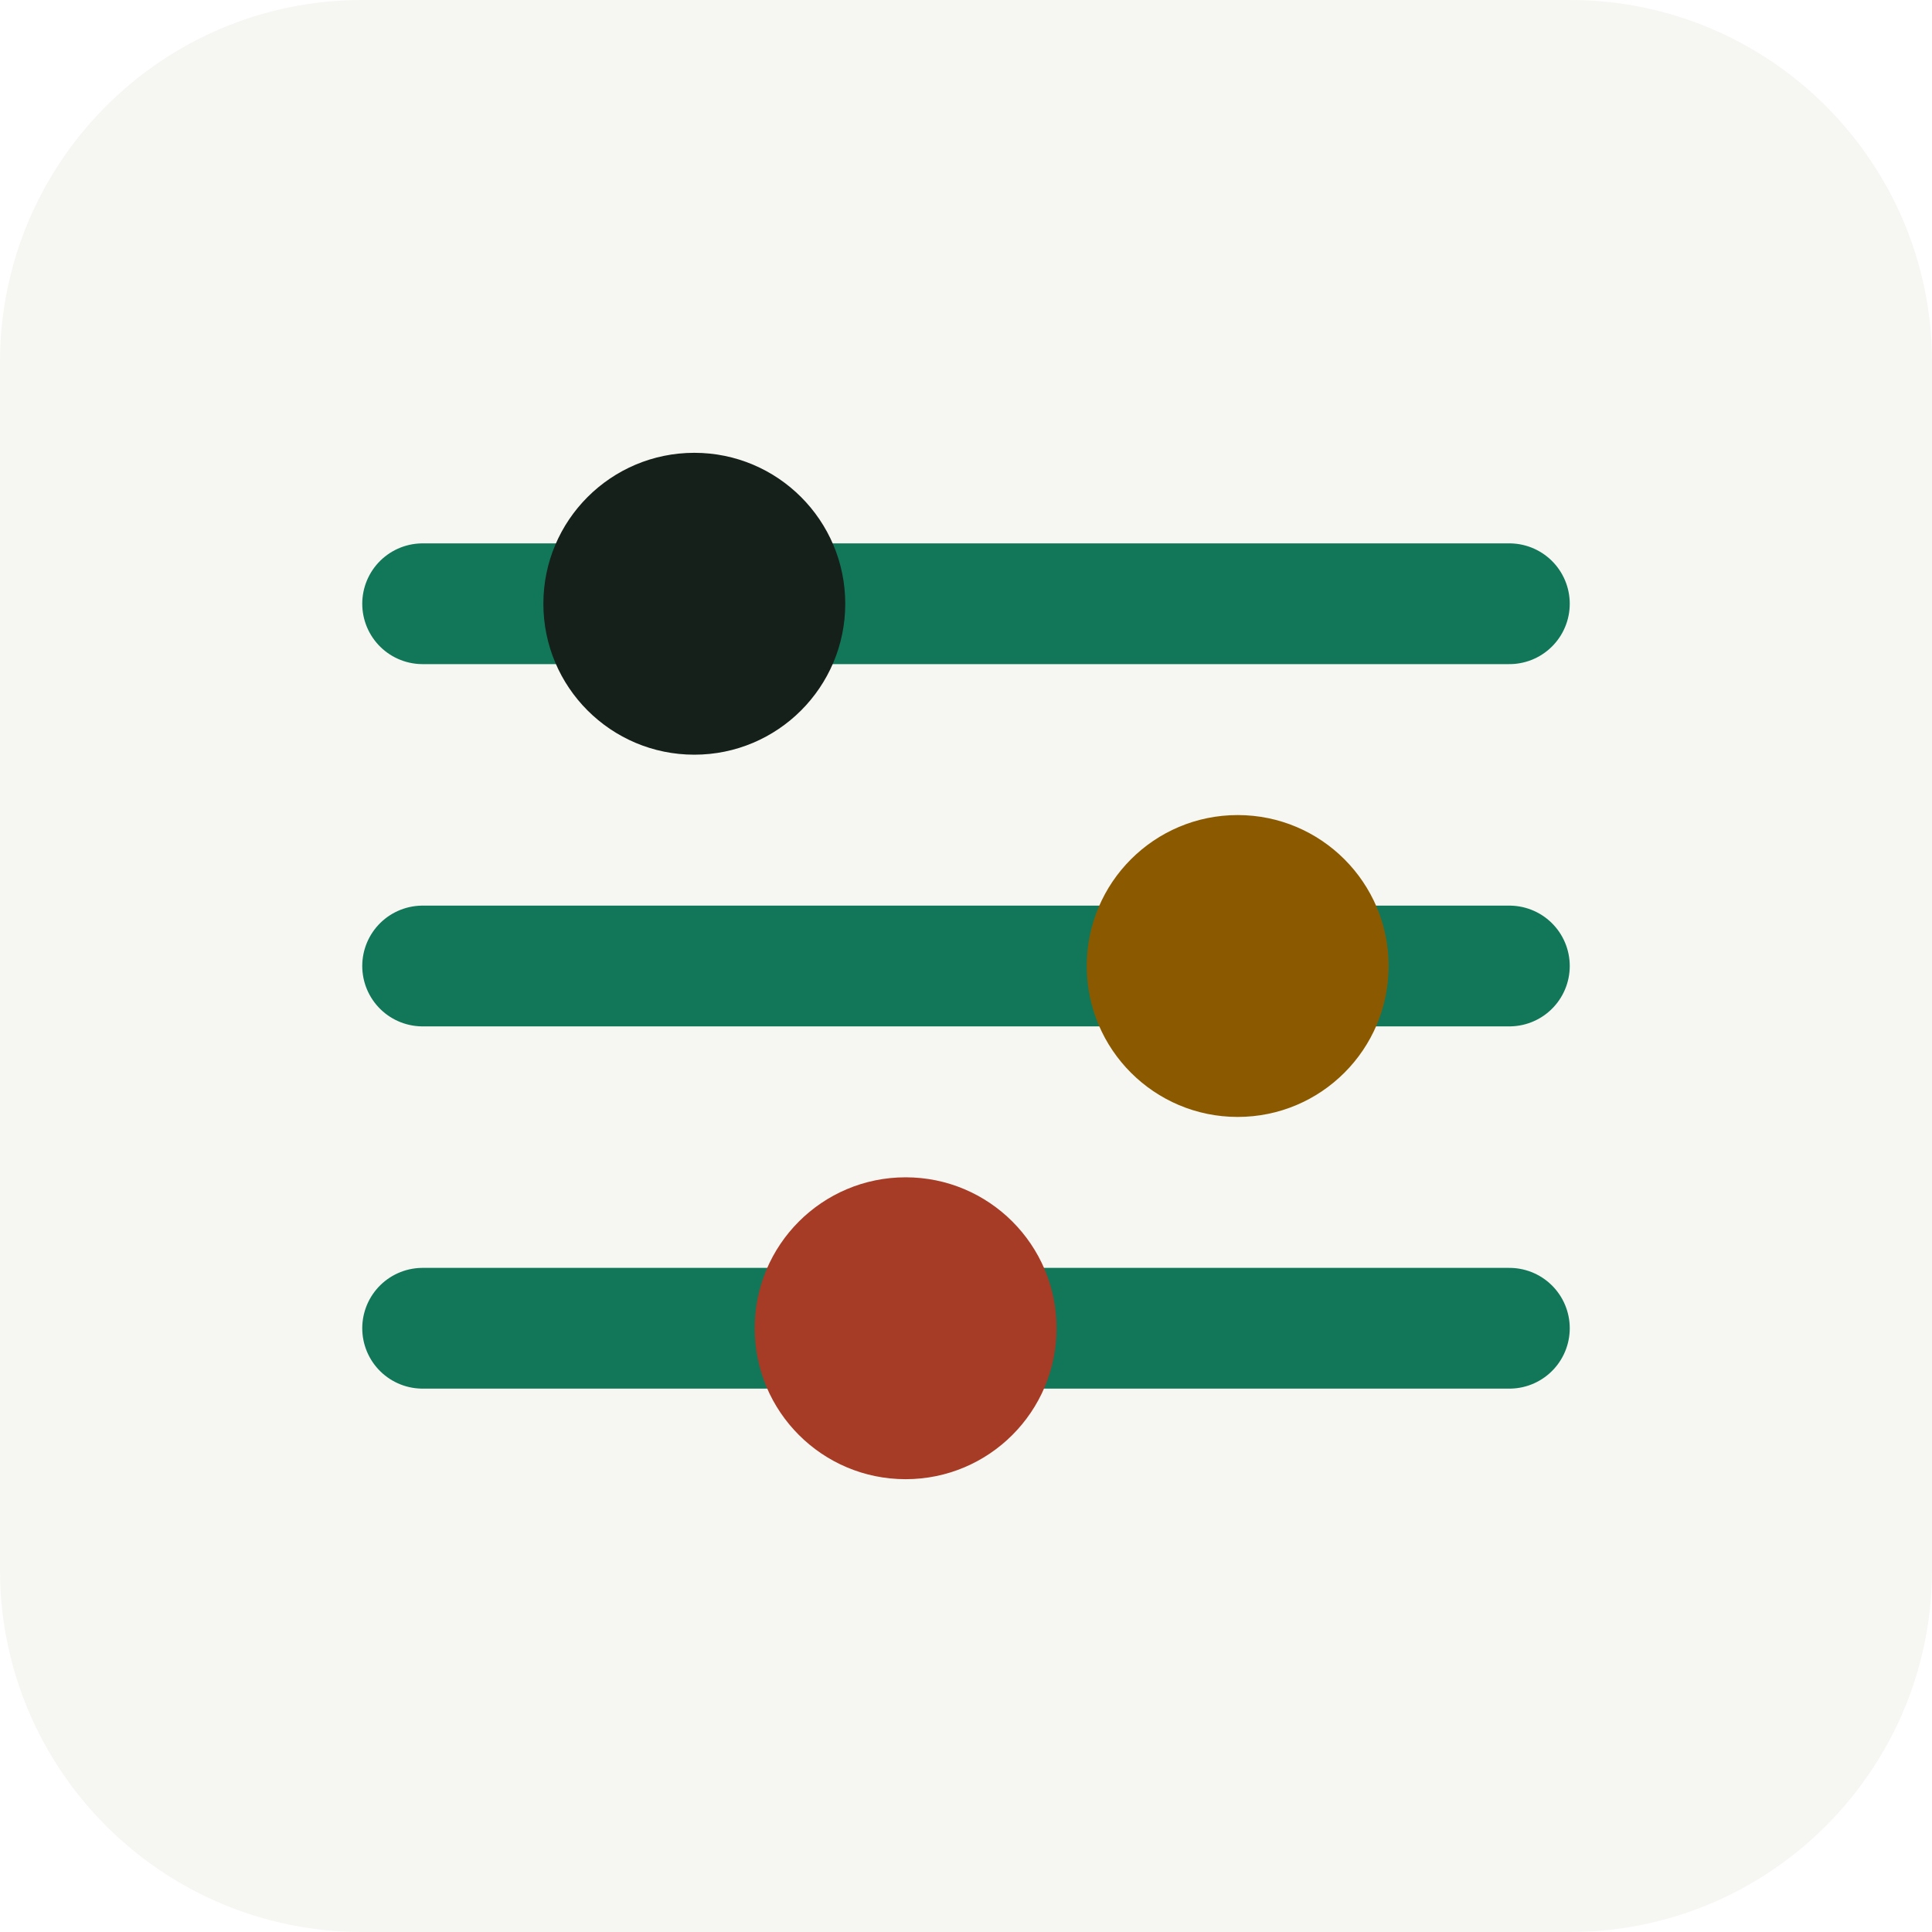
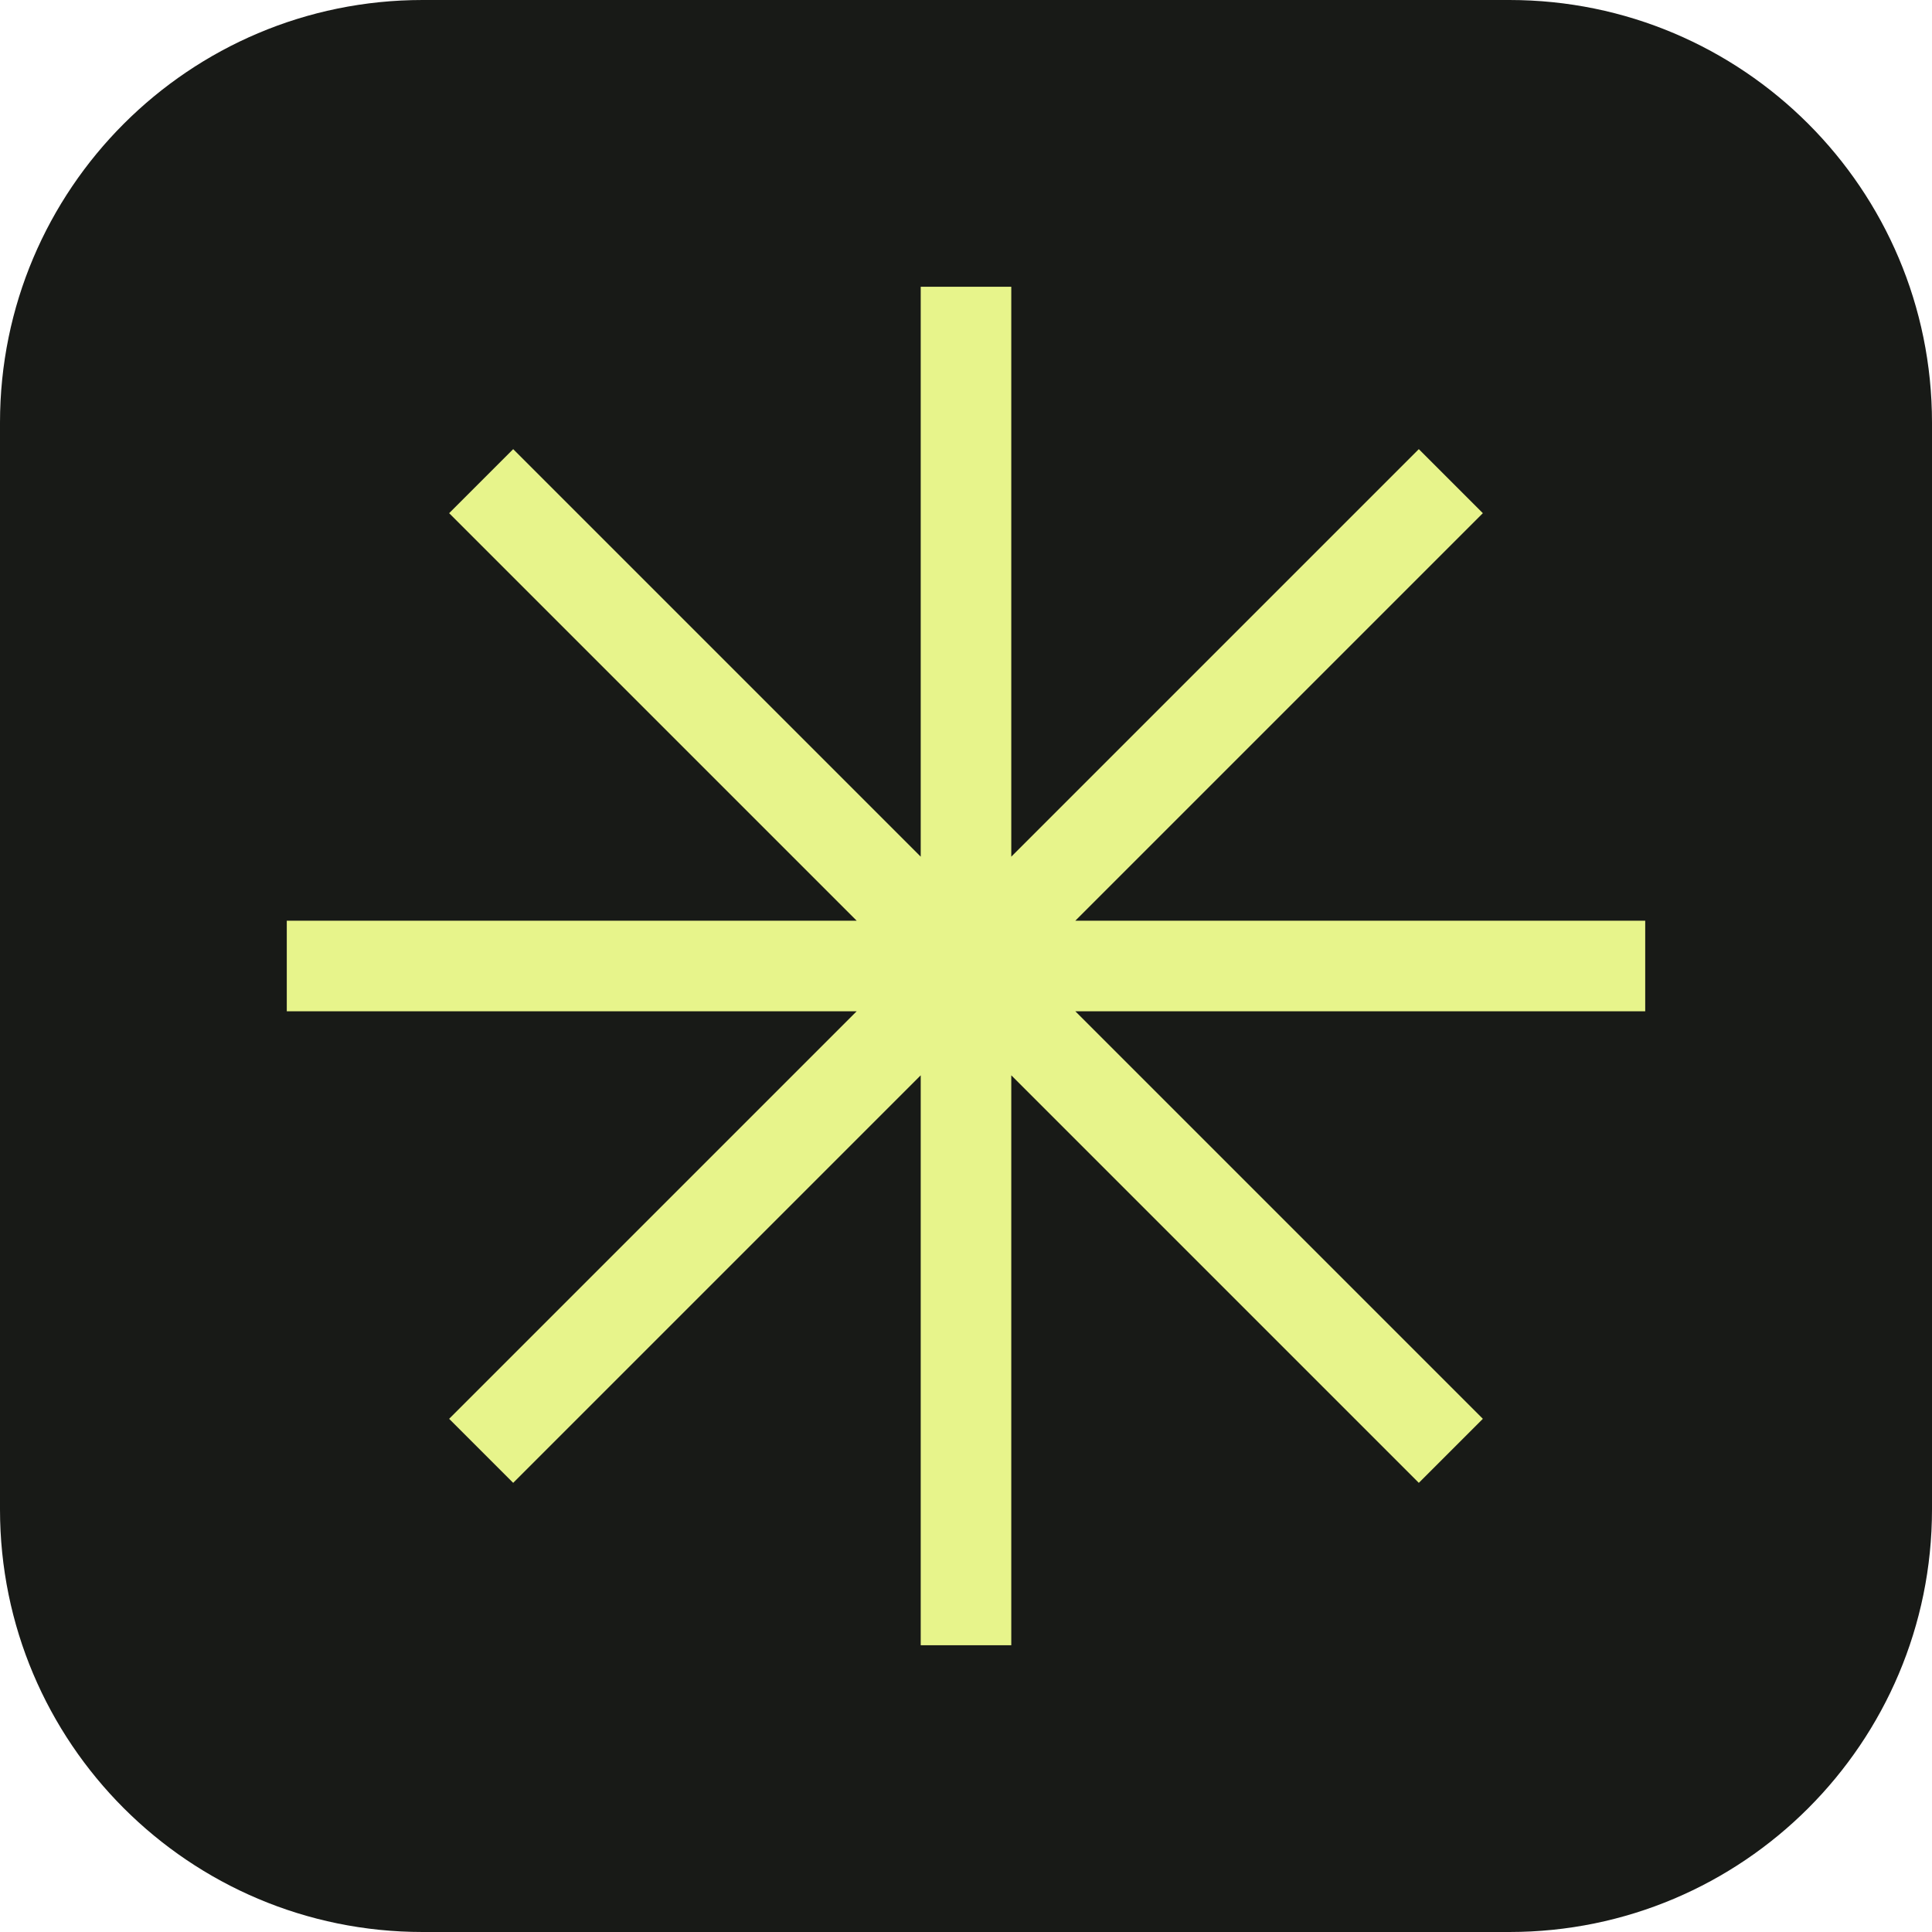
<svg xmlns="http://www.w3.org/2000/svg" viewBox="0 0 64 64">
-   <rect width="64" height="64" rx="12" fill="#F6F7F3" />
-   <path d="M14 20h36M14 32h36M14 44h36" stroke="#117758" stroke-width="4" stroke-linecap="round" />
-   <circle cx="23" cy="20" r="5" fill="#15201A" />
-   <circle cx="41" cy="32" r="5" fill="#8B5A00" />
-   <circle cx="30" cy="44" r="5" fill="#A63B26" />
+   <rect width="64" height="64" rx="14" fill="#181a17" />
+   <g stroke="#e7f48b" stroke-width="3" stroke-linecap="square">
+     <path d="M32 11v42M11 32h42M17 17l30 30M17 47l30-30" />
+   </g>
</svg>
